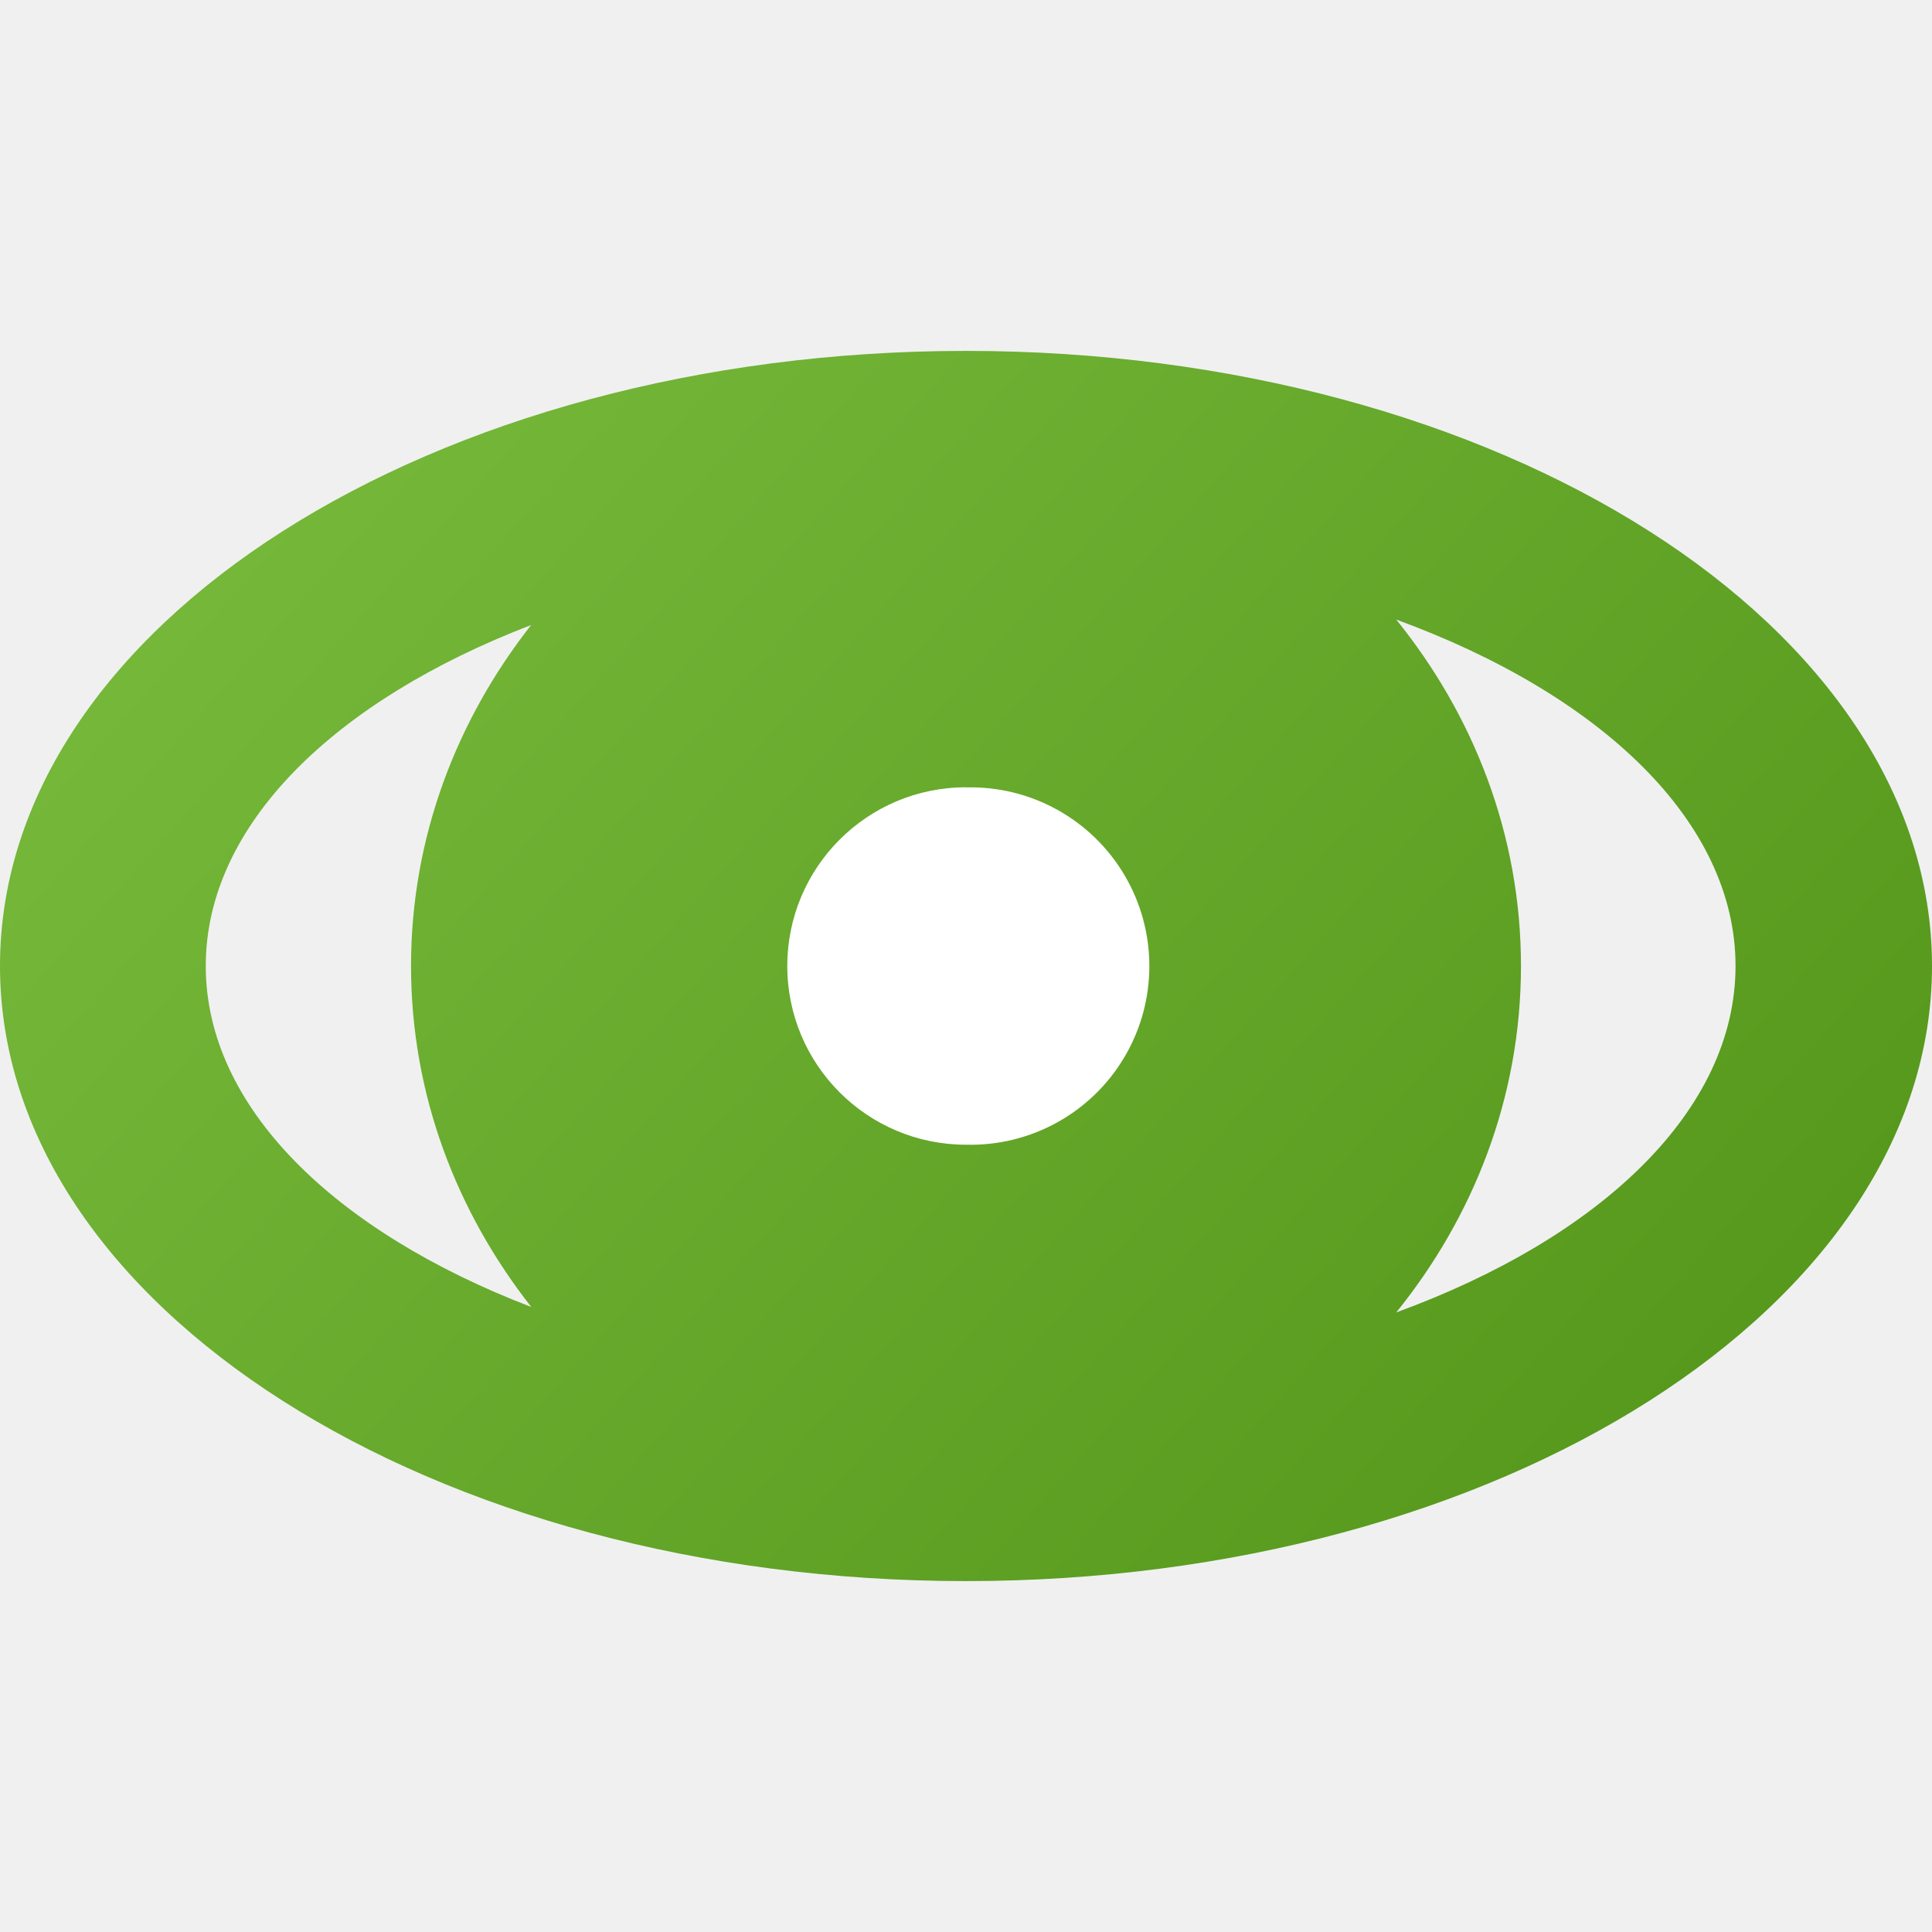
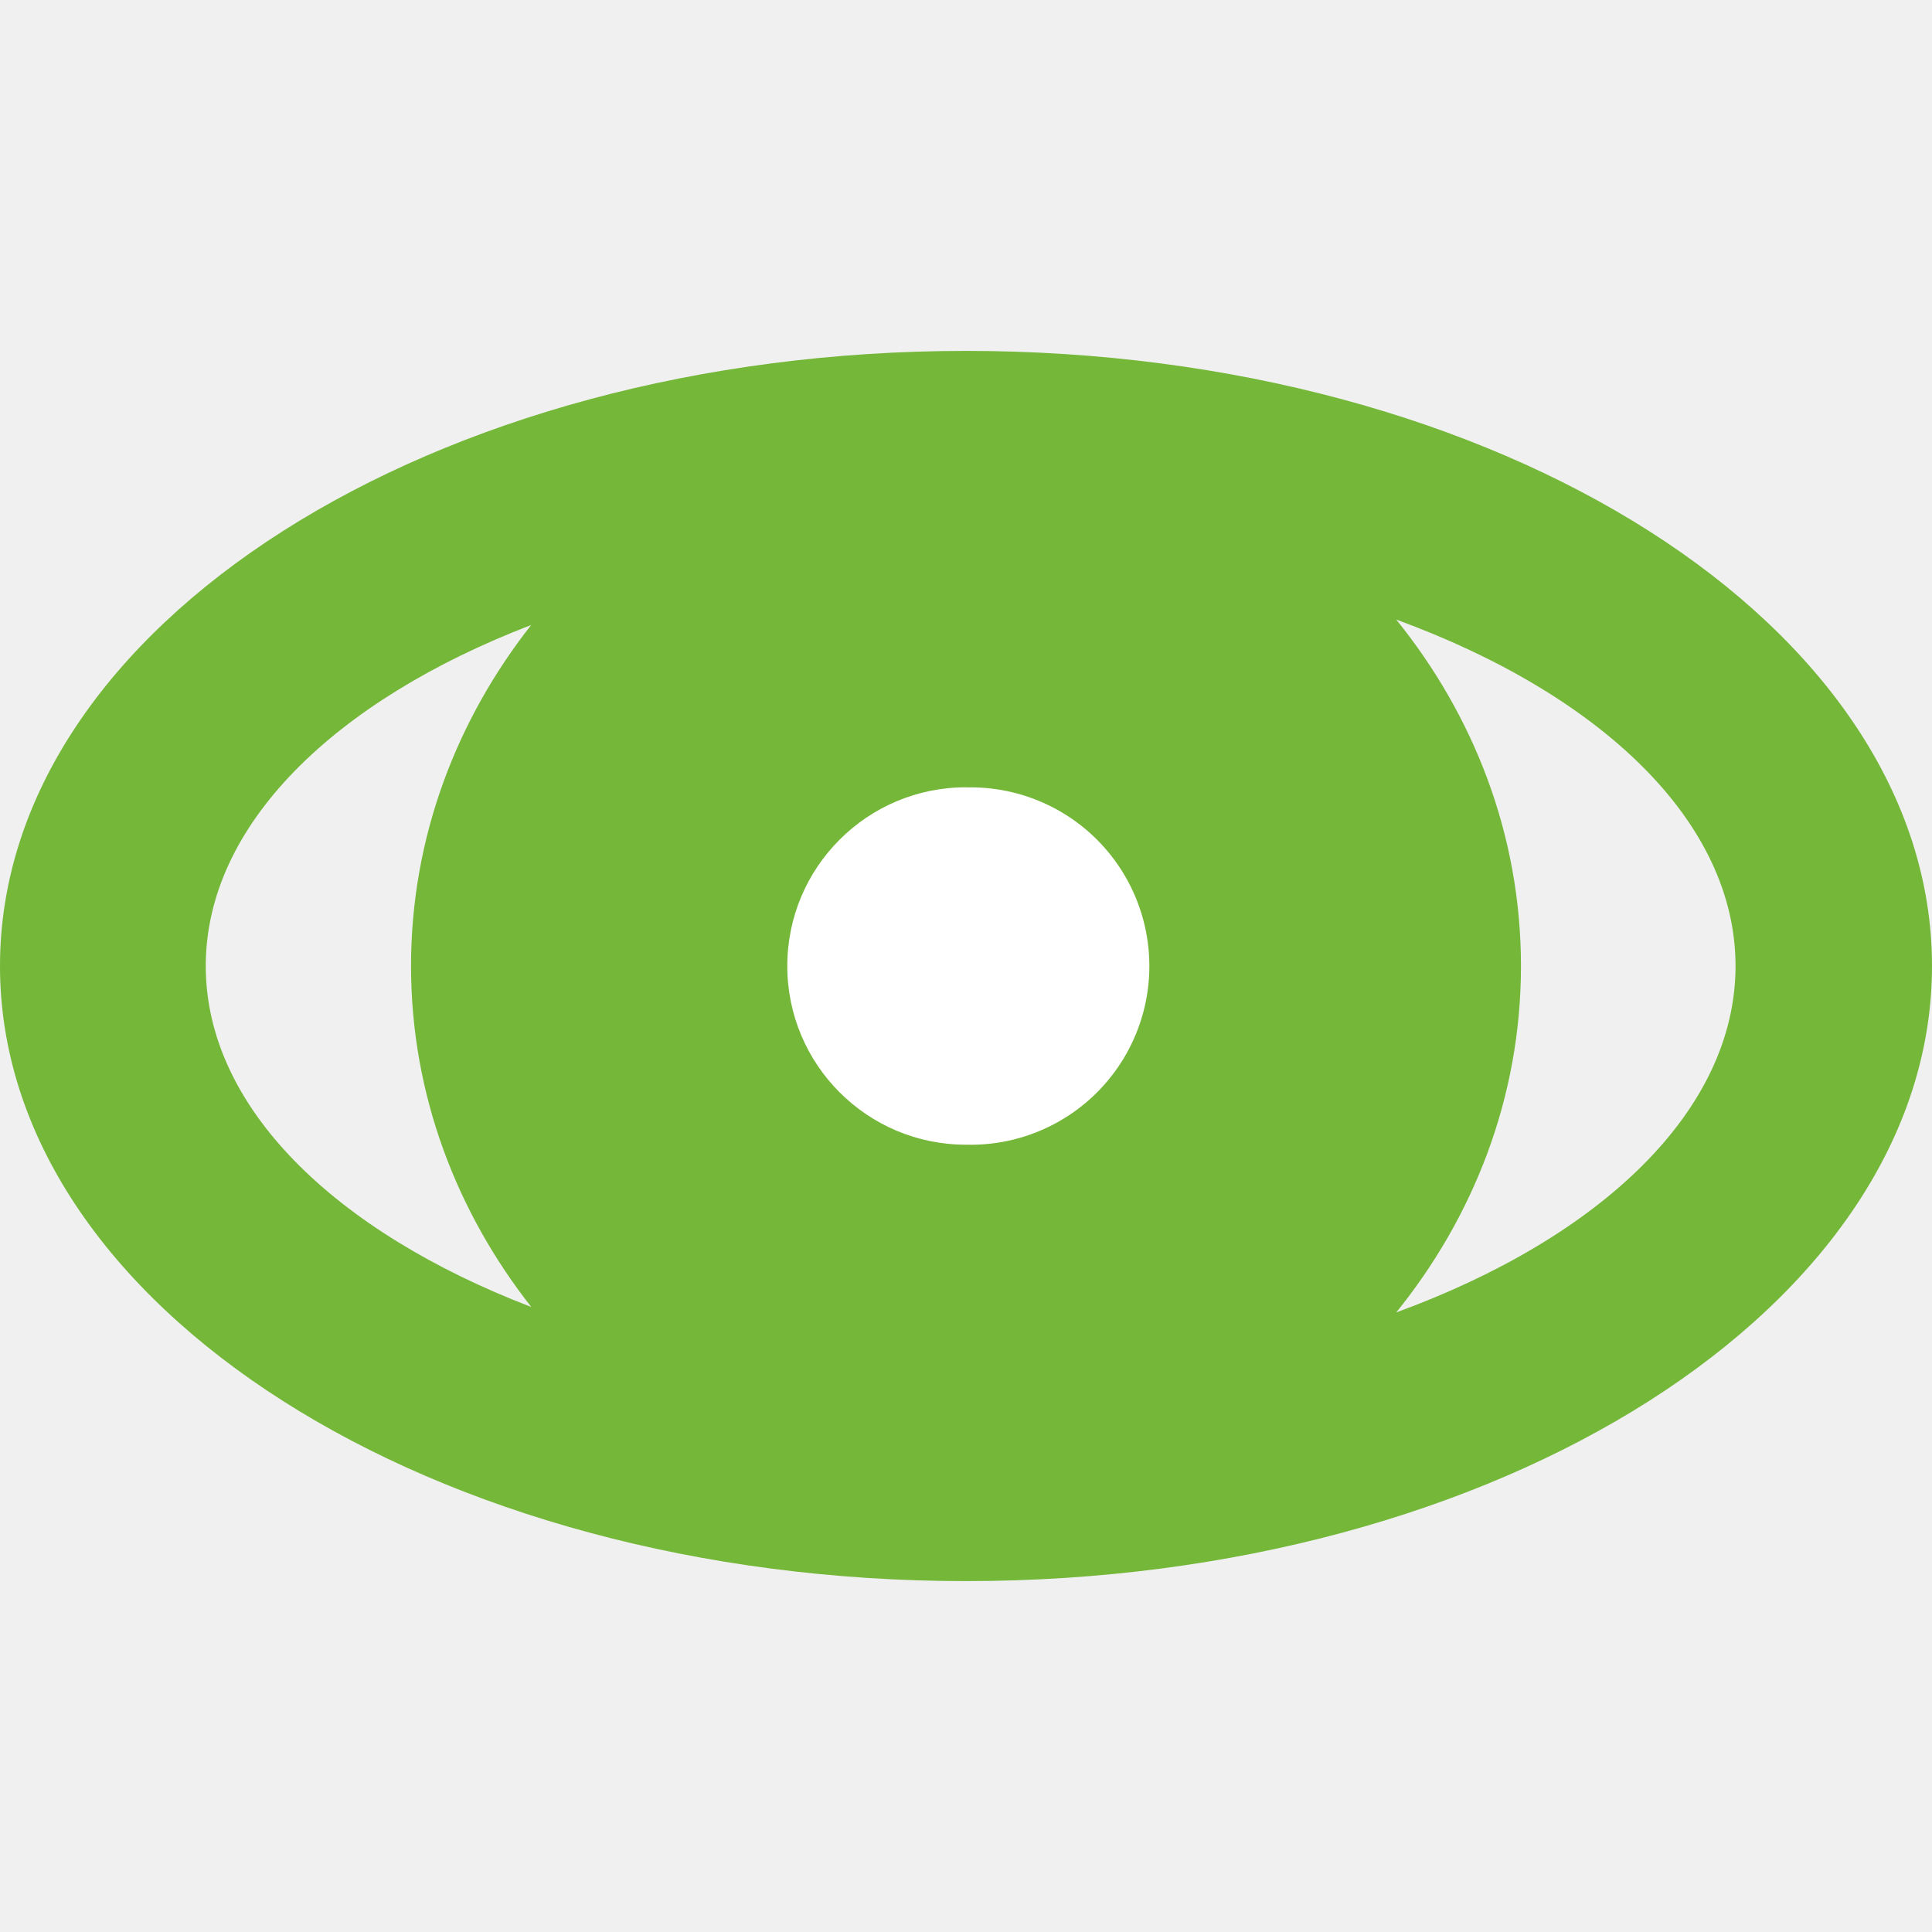
- <svg xmlns="http://www.w3.org/2000/svg" width="16" height="16" viewBox="0 0 16 16">
-   <linearGradient id="a" gradientUnits="userSpaceOnUse" x1="2.922" y1="3.484" x2="13.088" y2="12.525">
+ <svg xmlns="http://www.w3.org/2000/svg" width="16" height="16">
+   <linearGradient id="a" x1="2.922" y1="3.484" x2="13.088" y2="12.525">
    <stop offset="0" stop-color="#74b739" />
    <stop offset="1" stop-color="#56991c" />
  </linearGradient>
  <path fill="url(#a)" d="M8 2.906c-4.418 0-8 2.28-8 5.094s3.582 5.094 8 5.094 8-2.28 8-5.094-3.582-5.094-8-5.094zM1.704 8c0-1.168 1.067-2.199 2.695-2.824-.614.781-.995 1.754-.995 2.824s.382 2.043.996 2.824C2.771 10.199 1.704 9.168 1.704 8zm9.859 2.869c.637-.788 1.033-1.777 1.033-2.869s-.396-2.081-1.033-2.869c1.694.619 2.81 1.674 2.81 2.869 0 1.196-1.116 2.25-2.81 2.869z" />
  <path fill="#FFF" d="M8 6.521A1.48 1.48 0 1 1 8 9.48a1.48 1.48 0 0 1 0-2.96z" />
</svg>
